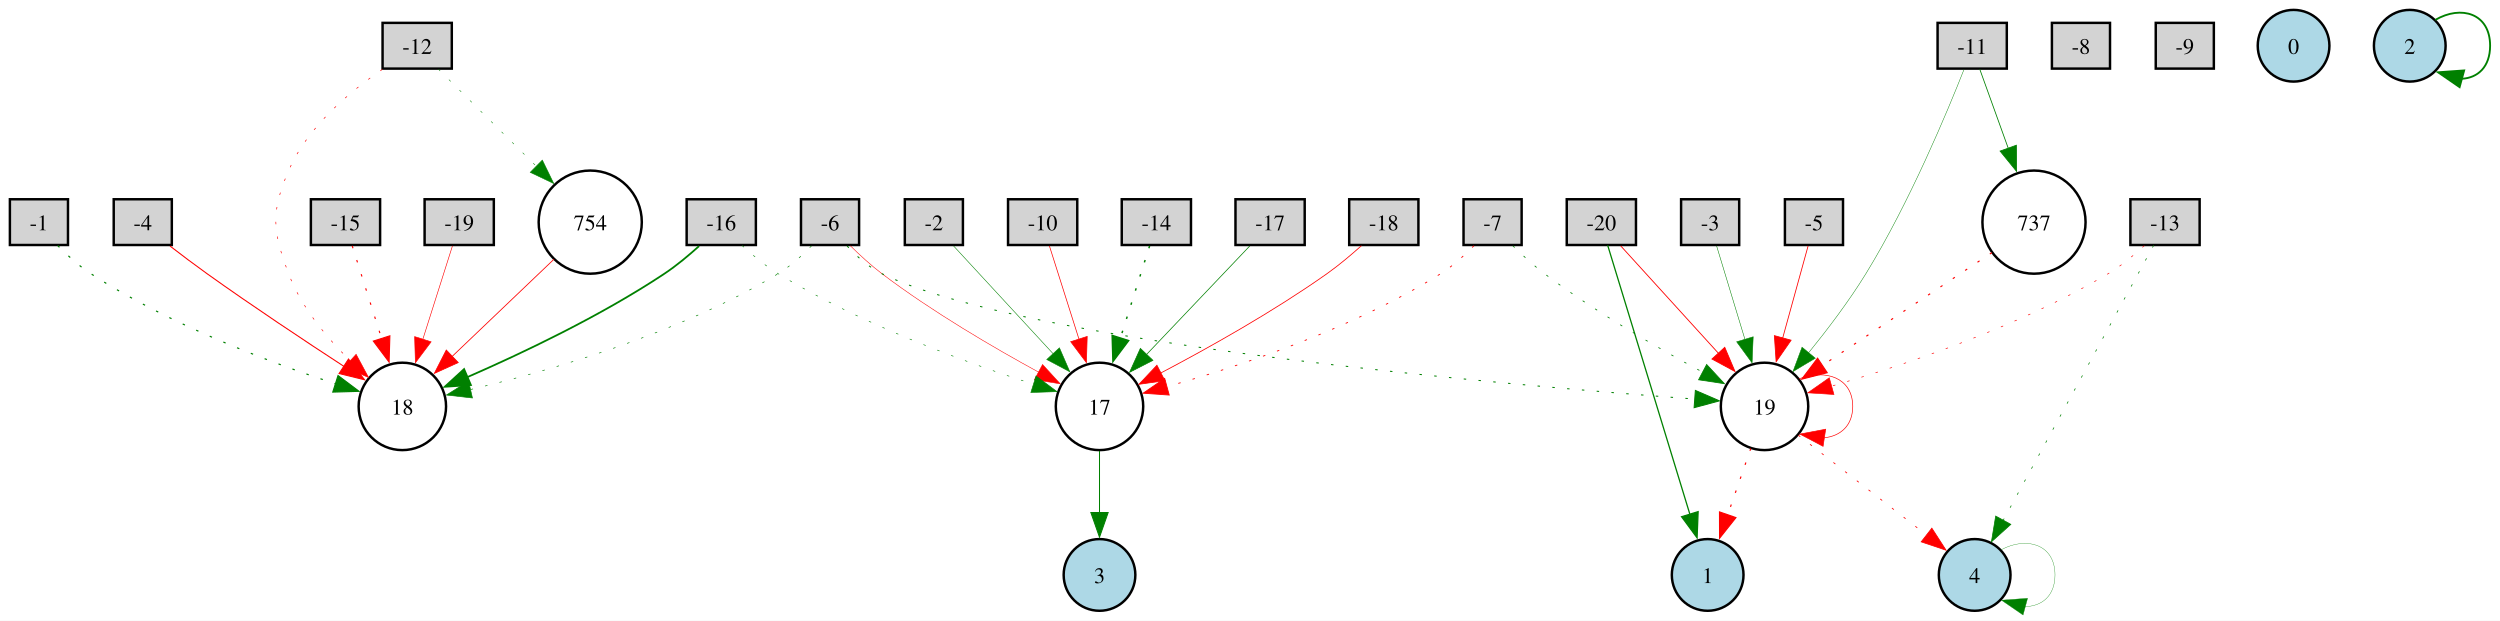
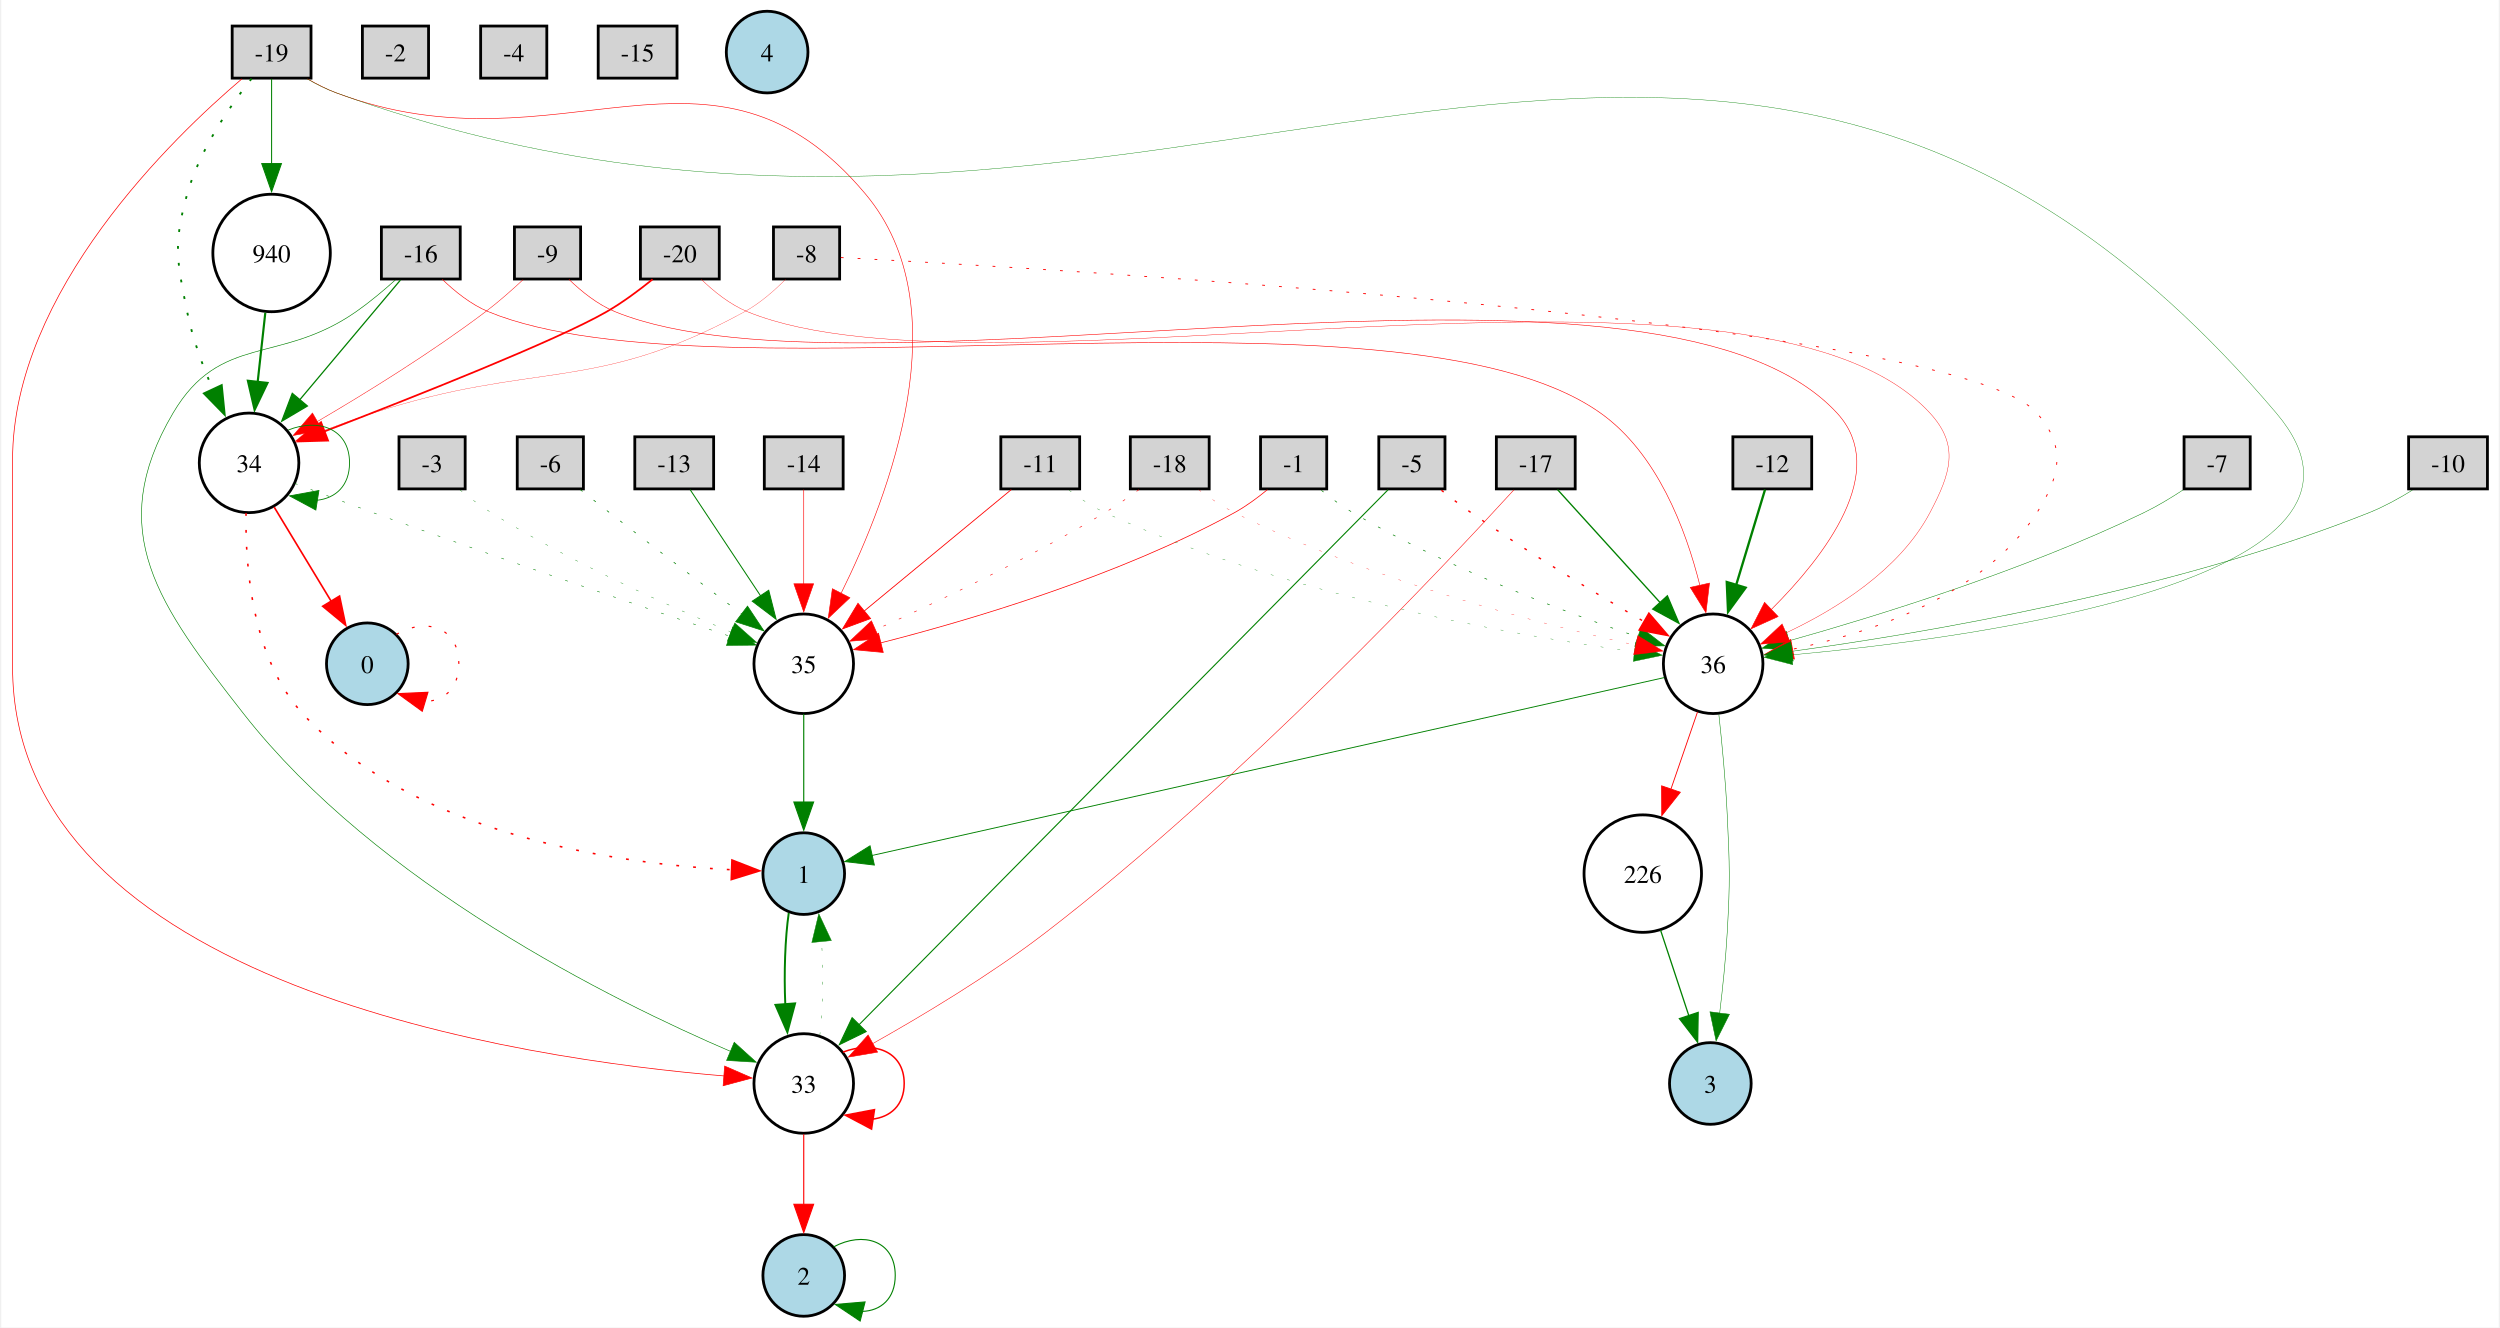
- <svg xmlns="http://www.w3.org/2000/svg" width="1011pt" height="251pt" viewBox="0.00 0.00 1011.25 251.06">
-   <g id="graph0" class="graph" transform="scale(1 1) rotate(0) translate(4 247.06)">
-     <polygon fill="white" stroke="none" points="-4,4 -4,-247.06 1007.25,-247.06 1007.25,4 -4,4" />
+ <svg xmlns="http://www.w3.org/2000/svg" width="887pt" height="471pt" viewBox="0.00 0.00 887.00 471.49">
+   <g id="graph0" class="graph" transform="scale(1 1) rotate(0) translate(4 467.49)">
+     <polygon fill="white" stroke="none" points="-4,4 -4,-467.49 883,-467.49 883,4 -4,4" />
    <g id="node1" class="node">
-       <polygon fill="lightgray" stroke="black" points="23.5,-166.46 0,-166.46 0,-147.96 23.5,-147.96 23.5,-166.46" />
-       <text text-anchor="middle" x="11.75" y="-153.91" font-family="Times,serif" font-size="9.00">-1</text>
+       <polygon fill="lightgray" stroke="black" points="466.75,-312.35 443.25,-312.35 443.25,-293.85 466.75,-293.85 466.75,-312.35" />
+       <text text-anchor="middle" x="455" y="-299.8" font-family="Times,serif" font-size="9.00">-1</text>
    </g>
    <g id="node28" class="node">
-       <ellipse fill="white" stroke="black" cx="158.75" cy="-82.67" rx="17.68" ry="17.68" />
-       <text text-anchor="middle" x="158.75" y="-79.37" font-family="Times,serif" font-size="9.00">18</text>
+       <ellipse fill="white" stroke="black" cx="281" cy="-231.74" rx="17.68" ry="17.68" />
+       <text text-anchor="middle" x="281" y="-228.44" font-family="Times,serif" font-size="9.00">35</text>
+     </g>
+     <g id="edge29" class="edge">
+       <path fill="none" stroke="red" stroke-width="0.26" d="M445.66,-293.56C442.18,-290.69 438.08,-287.66 434,-285.42 392.61,-262.74 339.65,-247.14 308.13,-239.1" />
+       <polygon fill="red" stroke="red" stroke-width="0.26" points="309.24,-235.77 298.7,-236.75 307.56,-242.56 309.24,-235.77" />
+     </g>
+     <g id="node29" class="node">
+       <ellipse fill="white" stroke="black" cx="604" cy="-231.74" rx="17.68" ry="17.68" />
+       <text text-anchor="middle" x="604" y="-228.44" font-family="Times,serif" font-size="9.00">36</text>
+     </g>
+     <g id="edge23" class="edge">
+       <path fill="none" stroke="green" stroke-width="0.24" stroke-dasharray="1,5" d="M464.84,-293.35C468.23,-290.59 472.15,-287.68 476,-285.42 509.11,-265.98 550.76,-250.29 577.38,-241.24" />
+       <polygon fill="green" stroke="green" stroke-width="0.24" points="578.4,-244.59 586.79,-238.11 576.19,-237.94 578.4,-244.59" />
+     </g>
+     <g id="node2" class="node">
+       <polygon fill="lightgray" stroke="black" points="147.75,-458.24 124.25,-458.24 124.25,-439.74 147.75,-439.74 147.75,-458.24" />
+       <text text-anchor="middle" x="136" y="-445.69" font-family="Times,serif" font-size="9.00">-2</text>
+     </g>
+     <g id="node3" class="node">
+       <polygon fill="lightgray" stroke="black" points="160.75,-312.35 137.25,-312.35 137.25,-293.85 160.75,-293.85 160.75,-312.35" />
+       <text text-anchor="middle" x="149" y="-299.8" font-family="Times,serif" font-size="9.00">-3</text>
+     </g>
+     <g id="edge15" class="edge">
+       <path fill="none" stroke="green" stroke-width="0.13" stroke-dasharray="1,5" d="M158.91,-293.47C162.3,-290.72 166.21,-287.78 170,-285.42 197.88,-268.05 232.39,-252.52 255.46,-242.9" />
+       <polygon fill="green" stroke="green" stroke-width="0.13" points="256.49,-246.26 264.41,-239.22 253.83,-239.78 256.49,-246.26" />
+     </g>
+     <g id="node4" class="node">
+       <polygon fill="lightgray" stroke="black" points="189.75,-458.24 166.25,-458.24 166.25,-439.74 189.75,-439.74 189.75,-458.24" />
+       <text text-anchor="middle" x="178" y="-445.69" font-family="Times,serif" font-size="9.00">-4</text>
+     </g>
+     <g id="node5" class="node">
+       <polygon fill="lightgray" stroke="black" points="508.75,-312.35 485.25,-312.35 485.25,-293.85 508.75,-293.85 508.75,-312.35" />
+       <text text-anchor="middle" x="497" y="-299.8" font-family="Times,serif" font-size="9.00">-5</text>
+     </g>
+     <g id="node26" class="node">
+       <ellipse fill="white" stroke="black" cx="281" cy="-82.67" rx="17.68" ry="17.68" />
+       <text text-anchor="middle" x="281" y="-79.37" font-family="Times,serif" font-size="9.00">33</text>
+     </g>
+     <g id="edge7" class="edge">
+       <path fill="none" stroke="green" stroke-width="0.39" d="M488.53,-293.54C456.97,-261.62 345.7,-149.1 300.4,-103.29" />
+       <polygon fill="green" stroke="green" stroke-width="0.39" points="303.17,-101.11 293.65,-96.46 298.19,-106.03 303.17,-101.11" />
+     </g>
+     <g id="edge4" class="edge">
+       <path fill="none" stroke="red" stroke-width="0.5" stroke-dasharray="1,5" d="M507.49,-293.36C510.79,-290.72 514.49,-287.88 518,-285.42 538.22,-271.28 562.23,-256.75 579.74,-246.54" />
+       <polygon fill="red" stroke="red" stroke-width="0.5" points="581.17,-249.75 588.08,-241.72 577.67,-243.69 581.17,-249.75" />
+     </g>
+     <g id="node6" class="node">
+       <polygon fill="lightgray" stroke="black" points="202.75,-312.35 179.25,-312.35 179.25,-293.85 202.75,-293.85 202.75,-312.35" />
+       <text text-anchor="middle" x="191" y="-299.8" font-family="Times,serif" font-size="9.00">-6</text>
+     </g>
+     <g id="edge11" class="edge">
+       <path fill="none" stroke="green" stroke-width="0.26" stroke-dasharray="1,5" d="M201.65,-293.58C204.96,-290.95 208.62,-288.05 212,-285.42 227.61,-273.27 245.35,-259.73 258.93,-249.42" />
+       <polygon fill="green" stroke="green" stroke-width="0.26" points="261.03,-252.22 266.88,-243.4 256.8,-246.65 261.03,-252.22" />
+     </g>
+     <g id="node7" class="node">
+       <polygon fill="lightgray" stroke="black" points="794.75,-312.35 771.25,-312.35 771.25,-293.85 794.75,-293.85 794.75,-312.35" />
+       <text text-anchor="middle" x="783" y="-299.8" font-family="Times,serif" font-size="9.00">-7</text>
+     </g>
+     <g id="edge9" class="edge">
+       <path fill="none" stroke="green" stroke-width="0.17" d="M770.92,-293.5C766.65,-290.69 761.73,-287.71 757,-285.42 714.52,-264.85 661.9,-248.59 630.75,-239.85" />
+       <polygon fill="green" stroke="green" stroke-width="0.17" points="631.86,-236.52 621.29,-237.24 630,-243.27 631.86,-236.52" />
+     </g>
+     <g id="node8" class="node">
+       <polygon fill="lightgray" stroke="black" points="293.75,-386.89 270.25,-386.89 270.25,-368.39 293.75,-368.39 293.75,-386.89" />
+       <text text-anchor="middle" x="282" y="-374.34" font-family="Times,serif" font-size="9.00">-8</text>
+     </g>
+     <g id="node27" class="node">
+       <ellipse fill="white" stroke="black" cx="84" cy="-303.1" rx="17.68" ry="17.68" />
+       <text text-anchor="middle" x="84" y="-299.8" font-family="Times,serif" font-size="9.00">34</text>
+     </g>
+     <g id="edge26" class="edge">
+       <path fill="none" stroke="red" stroke-width="0.1" d="M274.56,-368.28C270.59,-364.29 265.42,-359.74 260,-356.78 206.64,-327.61 185.83,-339.57 128,-320.78 121.88,-318.79 115.36,-316.44 109.27,-314.15" />
+       <polygon fill="red" stroke="red" stroke-width="0.1" points="110.9,-311.03 100.31,-310.71 108.39,-317.56 110.9,-311.03" />
+     </g>
+     <g id="edge5" class="edge">
+       <path fill="none" stroke="red" stroke-width="0.32" stroke-dasharray="1,5" d="M294.15,-376.02C361.79,-372.49 690,-353.72 719,-320.78 729.38,-308.98 727.49,-298.65 719,-285.42 699.94,-255.73 659.51,-242.56 632.03,-236.86" />
+       <polygon fill="red" stroke="red" stroke-width="0.32" points="632.81,-233.45 622.34,-235.06 631.53,-240.33 632.81,-233.45" />
+     </g>
+     <g id="node9" class="node">
+       <polygon fill="lightgray" stroke="black" points="201.75,-386.89 178.25,-386.89 178.25,-368.39 201.75,-368.39 201.75,-386.89" />
+       <text text-anchor="middle" x="190" y="-374.34" font-family="Times,serif" font-size="9.00">-9</text>
    </g>
    <g id="edge12" class="edge">
-       <path fill="none" stroke="green" stroke-width="0.48" stroke-dasharray="1,5" d="M19.34,-147.73C23.1,-143.9 27.87,-139.52 32.75,-136.35 64.37,-115.78 105.34,-100.43 131.84,-91.76" />
-       <polygon fill="green" stroke="green" stroke-width="0.48" points="132.74,-95.14 141.21,-88.78 130.62,-88.47 132.74,-95.14" />
-     </g>
-     <g id="node2" class="node">
-       <polygon fill="lightgray" stroke="black" points="385.5,-166.46 362,-166.46 362,-147.96 385.5,-147.96 385.5,-166.46" />
-       <text text-anchor="middle" x="373.75" y="-153.91" font-family="Times,serif" font-size="9.00">-2</text>
-     </g>
-     <g id="node27" class="node">
-       <ellipse fill="white" stroke="black" cx="440.75" cy="-82.67" rx="17.68" ry="17.68" />
-       <text text-anchor="middle" x="440.75" y="-79.37" font-family="Times,serif" font-size="9.00">17</text>
-     </g>
-     <g id="edge23" class="edge">
-       <path fill="none" stroke="green" stroke-width="0.22" d="M381.7,-147.6C391.58,-136.9 408.78,-118.28 422.07,-103.89" />
-       <polygon fill="green" stroke="green" stroke-width="0.22" points="424.54,-106.38 428.76,-96.66 419.4,-101.63 424.54,-106.38" />
-     </g>
-     <g id="node3" class="node">
-       <polygon fill="lightgray" stroke="black" points="699.5,-166.46 676,-166.46 676,-147.96 699.5,-147.96 699.5,-166.46" />
-       <text text-anchor="middle" x="687.75" y="-153.91" font-family="Times,serif" font-size="9.00">-3</text>
-     </g>
-     <g id="node29" class="node">
-       <ellipse fill="white" stroke="black" cx="709.75" cy="-82.67" rx="17.68" ry="17.68" />
-       <text text-anchor="middle" x="709.75" y="-79.37" font-family="Times,serif" font-size="9.00">19</text>
+       <path fill="none" stroke="red" stroke-width="0.17" d="M181.31,-368.15C177.38,-364.49 172.6,-360.25 168,-356.78 148.77,-342.24 125.43,-327.84 108.25,-317.78" />
+       <polygon fill="red" stroke="red" stroke-width="0.17" points="110.03,-314.77 99.62,-312.79 106.52,-320.83 110.03,-314.77" />
+     </g>
+     <g id="edge32" class="edge">
+       <path fill="none" stroke="red" stroke-width="0.2" d="M197.61,-368.26C201.96,-364.05 207.79,-359.31 214,-356.78 303.62,-320.25 582.46,-391.98 648,-320.78 666.9,-300.25 643.78,-270.08 624.56,-250.93" />
+       <polygon fill="red" stroke="red" stroke-width="0.2" points="627.08,-248.51 617.43,-244.14 622.26,-253.57 627.08,-248.51" />
+     </g>
+     <g id="node10" class="node">
+       <polygon fill="lightgray" stroke="black" points="879,-312.35 851,-312.35 851,-293.85 879,-293.85 879,-312.35" />
+       <text text-anchor="middle" x="865" y="-299.8" font-family="Times,serif" font-size="9.00">-10</text>
+     </g>
+     <g id="edge18" class="edge">
+       <path fill="none" stroke="green" stroke-width="0.17" d="M852.33,-293.4C847.68,-290.52 842.25,-287.52 837,-285.42 766.01,-257.09 676.47,-242.25 631.89,-236.16" />
+       <polygon fill="green" stroke="green" stroke-width="0.17" points="632.43,-232.7 622.06,-234.86 631.52,-239.64 632.43,-232.7" />
+     </g>
+     <g id="node11" class="node">
+       <polygon fill="lightgray" stroke="black" points="379,-312.35 351,-312.35 351,-293.85 379,-293.85 379,-312.35" />
+       <text text-anchor="middle" x="365" y="-299.8" font-family="Times,serif" font-size="9.00">-11</text>
+     </g>
+     <g id="edge17" class="edge">
+       <path fill="none" stroke="red" stroke-width="0.3" d="M354.7,-293.59C341.67,-282.84 318.92,-264.05 302.13,-250.19" />
+       <polygon fill="red" stroke="red" stroke-width="0.3" points="304.73,-247.8 294.79,-244.13 300.27,-253.2 304.73,-247.8" />
+     </g>
+     <g id="edge36" class="edge">
+       <path fill="none" stroke="green" stroke-width="0.12" stroke-dasharray="1,5" d="M375.23,-293.37C379.03,-290.49 383.52,-287.49 388,-285.42 451.78,-255.91 534.1,-241.73 576.32,-236" />
+       <polygon fill="green" stroke="green" stroke-width="0.12" points="576.51,-239.51 585.98,-234.75 575.61,-232.57 576.51,-239.51" />
+     </g>
+     <g id="node12" class="node">
+       <polygon fill="lightgray" stroke="black" points="639,-312.35 611,-312.35 611,-293.85 639,-293.85 639,-312.35" />
+       <text text-anchor="middle" x="625" y="-299.8" font-family="Times,serif" font-size="9.00">-12</text>
+     </g>
+     <g id="edge21" class="edge">
+       <path fill="none" stroke="green" stroke-width="0.83" d="M622.42,-293.59C619.86,-285.12 615.78,-271.66 612.12,-259.55" />
+       <polygon fill="green" stroke="green" stroke-width="0.83" points="615.53,-258.76 609.29,-250.2 608.83,-260.78 615.53,-258.76" />
+     </g>
+     <g id="node13" class="node">
+       <polygon fill="lightgray" stroke="black" points="249,-312.35 221,-312.35 221,-293.85 249,-293.85 249,-312.35" />
+       <text text-anchor="middle" x="235" y="-299.8" font-family="Times,serif" font-size="9.00">-13</text>
+     </g>
+     <g id="edge38" class="edge">
+       <path fill="none" stroke="green" stroke-width="0.36" d="M240.64,-293.59C246.88,-284.19 257.19,-268.65 265.83,-255.62" />
+       <polygon fill="green" stroke="green" stroke-width="0.36" points="268.56,-257.84 271.17,-247.57 262.72,-253.97 268.56,-257.84" />
+     </g>
+     <g id="node14" class="node">
+       <polygon fill="lightgray" stroke="black" points="295,-312.35 267,-312.35 267,-293.85 295,-293.85 295,-312.35" />
+       <text text-anchor="middle" x="281" y="-299.8" font-family="Times,serif" font-size="9.00">-14</text>
+     </g>
+     <g id="edge13" class="edge">
+       <path fill="none" stroke="red" stroke-width="0.22" d="M281,-293.59C281,-285.2 281,-271.92 281,-259.9" />
+       <polygon fill="red" stroke="red" stroke-width="0.22" points="284.5,-260.15 281,-250.15 277.5,-260.15 284.5,-260.15" />
+     </g>
+     <g id="node15" class="node">
+       <polygon fill="lightgray" stroke="black" points="236,-458.24 208,-458.24 208,-439.74 236,-439.74 236,-458.24" />
+       <text text-anchor="middle" x="222" y="-445.69" font-family="Times,serif" font-size="9.00">-15</text>
+     </g>
+     <g id="node16" class="node">
+       <polygon fill="lightgray" stroke="black" points="159,-386.89 131,-386.89 131,-368.39 159,-368.39 159,-386.89" />
+       <text text-anchor="middle" x="145" y="-374.34" font-family="Times,serif" font-size="9.00">-16</text>
+     </g>
+     <g id="edge20" class="edge">
+       <path fill="none" stroke="green" stroke-width="0.22" d="M135.96,-368.06C131.85,-364.38 126.85,-360.16 122,-356.78 94.91,-337.88 73.77,-349.23 57,-320.78 32.27,-278.81 51.99,-252.43 82,-214.07 129.36,-153.53 213.01,-112.1 255.17,-93.99" />
+       <polygon fill="green" stroke="green" stroke-width="0.22" points="256.31,-97.31 264.17,-90.21 253.6,-90.86 256.31,-97.31" />
+     </g>
+     <g id="edge31" class="edge">
+       <path fill="none" stroke="green" stroke-width="0.45" d="M137.76,-368.03C128.95,-357.55 113.76,-339.49 101.77,-325.23" />
+       <polygon fill="green" stroke="green" stroke-width="0.45" points="104.71,-323.29 95.6,-317.89 99.35,-327.79 104.71,-323.29" />
+     </g>
+     <g id="edge19" class="edge">
+       <path fill="none" stroke="red" stroke-width="0.21" d="M152.62,-368.28C156.98,-364.07 162.8,-359.33 169,-356.78 250.49,-323.18 492.14,-371.82 564,-320.78 584.05,-306.54 594.25,-279.78 599.31,-259.48" />
+       <polygon fill="red" stroke="red" stroke-width="0.21" points="602.69,-260.39 601.44,-249.86 595.86,-258.87 602.69,-260.39" />
+     </g>
+     <g id="node17" class="node">
+       <polygon fill="lightgray" stroke="black" points="555,-312.35 527,-312.35 527,-293.85 555,-293.85 555,-312.35" />
+       <text text-anchor="middle" x="541" y="-299.8" font-family="Times,serif" font-size="9.00">-17</text>
+     </g>
+     <g id="edge41" class="edge">
+       <path fill="none" stroke="red" stroke-width="0.19" d="M533.23,-293.51C509.74,-267.81 436.79,-190 367,-136.35 347.26,-121.17 322.91,-106.6 305.17,-96.65" />
+       <polygon fill="red" stroke="red" stroke-width="0.19" points="307.25,-93.8 296.81,-92.02 303.87,-99.92 307.25,-93.8" />
+     </g>
+     <g id="edge22" class="edge">
+       <path fill="none" stroke="green" stroke-width="0.48" d="M548.73,-293.59C557.76,-283.65 573.03,-266.84 585.23,-253.4" />
+       <polygon fill="green" stroke="green" stroke-width="0.48" points="587.73,-255.86 591.86,-246.11 582.55,-251.16 587.73,-255.86" />
+     </g>
+     <g id="node18" class="node">
+       <polygon fill="lightgray" stroke="black" points="425,-312.35 397,-312.35 397,-293.85 425,-293.85 425,-312.35" />
+       <text text-anchor="middle" x="411" y="-299.8" font-family="Times,serif" font-size="9.00">-18</text>
+     </g>
+     <g id="edge34" class="edge">
+       <path fill="none" stroke="red" stroke-width="0.21" stroke-dasharray="1,5" d="M400.03,-293.56C396.3,-290.82 392.06,-287.87 388,-285.42 361.09,-269.2 328.48,-253.7 306.39,-243.77" />
+       <polygon fill="red" stroke="red" stroke-width="0.21" points="307.89,-240.6 297.33,-239.74 305.05,-247 307.89,-240.6" />
+     </g>
+     <g id="edge6" class="edge">
+       <path fill="none" stroke="red" stroke-width="0.11" stroke-dasharray="1,5" d="M421.3,-293.53C425.11,-290.66 429.59,-287.63 434,-285.42 481.58,-261.61 542.06,-246 576.57,-238.33" />
+       <polygon fill="red" stroke="red" stroke-width="0.11" points="577.21,-241.77 586.24,-236.24 575.73,-234.93 577.21,-241.77" />
+     </g>
+     <g id="node19" class="node">
+       <polygon fill="lightgray" stroke="black" points="106,-458.24 78,-458.24 78,-439.74 106,-439.74 106,-458.24" />
+       <text text-anchor="middle" x="92" y="-445.69" font-family="Times,serif" font-size="9.00">-19</text>
+     </g>
+     <g id="edge28" class="edge">
+       <path fill="none" stroke="red" stroke-width="0.25" d="M81.45,-439.48C57.28,-418.96 0,-363.99 0,-304.1 0,-304.1 0,-304.1 0,-230.74 0,-117.35 181.83,-91.22 252.96,-85.33" />
+       <polygon fill="red" stroke="red" stroke-width="0.25" points="252.91,-88.85 262.62,-84.61 252.38,-81.87 252.91,-88.85" />
+     </g>
+     <g id="edge2" class="edge">
+       <path fill="none" stroke="green" stroke-width="0.67" stroke-dasharray="1,5" d="M84.88,-439.56C77.5,-430.22 66.43,-414.37 62,-398.5 57.01,-380.64 58.36,-374.96 62,-356.78 63.88,-347.38 67.48,-337.57 71.23,-328.99" />
+       <polygon fill="green" stroke="green" stroke-width="0.67" points="74.29,-330.72 75.35,-320.18 67.95,-327.76 74.29,-330.72" />
+     </g>
+     <g id="edge27" class="edge">
+       <path fill="none" stroke="red" stroke-width="0.21" d="M104.75,-439.48C107.99,-437.61 111.53,-435.8 115,-434.5 194.62,-404.53 248.37,-463.72 303,-398.5 336.73,-358.22 311.77,-292.05 294.25,-256.73" />
+       <polygon fill="red" stroke="red" stroke-width="0.21" points="297.4,-255.19 289.7,-247.91 291.17,-258.4 297.4,-255.19" />
+     </g>
+     <g id="edge3" class="edge">
+       <path fill="none" stroke="green" stroke-width="0.14" d="M104.73,-439.41C107.96,-437.55 111.52,-435.76 115,-434.5 406.86,-328.92 603.2,-557.43 804,-320.78 853.99,-261.86 697.86,-240.97 631.93,-234.89" />
+       <polygon fill="green" stroke="green" stroke-width="0.14" points="632.29,-231.41 622.03,-234.03 631.68,-238.38 632.29,-231.41" />
+     </g>
+     <g id="node31" class="node">
+       <ellipse fill="white" stroke="black" cx="92" cy="-377.64" rx="20.86" ry="20.86" />
+       <text text-anchor="middle" x="92" y="-374.34" font-family="Times,serif" font-size="9.00">940</text>
+     </g>
+     <g id="edge45" class="edge">
+       <path fill="none" stroke="green" stroke-width="0.37" d="M92,-439.49C92,-431.87 92,-420.22 92,-409.14" />
+       <polygon fill="green" stroke="green" stroke-width="0.37" points="95.5,-409.4 92,-399.4 88.5,-409.4 95.5,-409.4" />
+     </g>
+     <g id="node20" class="node">
+       <polygon fill="lightgray" stroke="black" points="251,-386.89 223,-386.89 223,-368.39 251,-368.39 251,-386.89" />
+       <text text-anchor="middle" x="237" y="-374.34" font-family="Times,serif" font-size="9.00">-20</text>
+     </g>
+     <g id="edge10" class="edge">
+       <path fill="none" stroke="red" stroke-width="0.63" d="M227.3,-368.27C222.58,-364.45 216.71,-360.07 211,-356.78 193.25,-346.55 142.23,-326.37 110.52,-314.17" />
+       <polygon fill="red" stroke="red" stroke-width="0.63" points="112.06,-311.01 101.47,-310.7 109.56,-317.54 112.06,-311.01" />
+     </g>
+     <g id="edge24" class="edge">
+       <path fill="none" stroke="red" stroke-width="0.14" d="M244.61,-368.27C248.97,-364.06 254.79,-359.32 261,-356.78 347.7,-321.3 617.65,-389.79 681,-320.78 691.63,-309.2 688.33,-299.32 681,-285.42 670.19,-264.93 647.41,-250.89 629.42,-242.49" />
+       <polygon fill="red" stroke="red" stroke-width="0.14" points="631.31,-239.49 620.74,-238.69 628.5,-245.91 631.31,-239.49" />
+     </g>
+     <g id="node21" class="node">
+       <ellipse fill="lightblue" stroke="black" cx="126" cy="-231.74" rx="14.5" ry="14.5" />
+       <text text-anchor="middle" x="126" y="-228.44" font-family="Times,serif" font-size="9.00">0</text>
+     </g>
+     <g id="edge40" class="edge">
+       <path fill="none" stroke="red" stroke-width="0.42" stroke-dasharray="1,5" d="M136.32,-242.18C146.81,-248.32 158.5,-244.84 158.5,-231.74 158.5,-222.74 152.97,-218.28 146.11,-218.37" />
+       <polygon fill="red" stroke="red" stroke-width="0.42" points="145.5,-214.9 136.92,-221.12 147.51,-221.6 145.5,-214.9" />
+     </g>
+     <g id="node22" class="node">
+       <ellipse fill="lightblue" stroke="black" cx="281" cy="-157.21" rx="14.5" ry="14.5" />
+       <text text-anchor="middle" x="281" y="-153.91" font-family="Times,serif" font-size="9.00">1</text>
+     </g>
+     <g id="edge44" class="edge">
+       <path fill="none" stroke="green" stroke-width="0.7" d="M275.68,-143.24C274.38,-134.23 273.96,-121.88 274.45,-110.77" />
+       <polygon fill="green" stroke="green" stroke-width="0.7" points="277.93,-111.12 275.19,-100.88 270.95,-110.59 277.93,-111.12" />
+     </g>
+     <g id="node23" class="node">
+       <ellipse fill="lightblue" stroke="black" cx="281" cy="-14.5" rx="14.5" ry="14.5" />
+       <text text-anchor="middle" x="281" y="-11.2" font-family="Times,serif" font-size="9.00">2</text>
+     </g>
+     <g id="edge8" class="edge">
+       <path fill="none" stroke="green" stroke-width="0.39" d="M291.65,-24.65C302.06,-30.26 313.5,-26.88 313.5,-14.5 313.5,-6.18 308.33,-1.92 301.79,-1.72" />
+       <polygon fill="green" stroke="green" stroke-width="0.39" points="301.03,1.7 292.22,-4.19 302.78,-5.08 301.03,1.7" />
+     </g>
+     <g id="node24" class="node">
+       <ellipse fill="lightblue" stroke="black" cx="603" cy="-82.67" rx="14.5" ry="14.5" />
+       <text text-anchor="middle" x="603" y="-79.37" font-family="Times,serif" font-size="9.00">3</text>
+     </g>
+     <g id="node25" class="node">
+       <ellipse fill="lightblue" stroke="black" cx="268" cy="-448.99" rx="14.5" ry="14.5" />
+       <text text-anchor="middle" x="268" y="-445.69" font-family="Times,serif" font-size="9.00">4</text>
+     </g>
+     <g id="edge30" class="edge">
+       <path fill="none" stroke="green" stroke-width="0.14" stroke-dasharray="1,5" d="M286.73,-99.83C287.84,-109.64 288.05,-122.32 287.33,-133.17" />
+       <polygon fill="green" stroke="green" stroke-width="0.14" points="283.86,-132.72 286.34,-143.02 290.83,-133.43 283.86,-132.72" />
+     </g>
+     <g id="edge39" class="edge">
+       <path fill="none" stroke="red" stroke-width="0.4" d="M281,-64.63C281,-57.05 281,-47.98 281,-39.71" />
+       <polygon fill="red" stroke="red" stroke-width="0.4" points="284.5,-39.76 281,-29.76 277.5,-39.76 284.5,-39.76" />
+     </g>
+     <g id="edge37" class="edge">
+       <path fill="none" stroke="red" stroke-width="0.54" d="M294.92,-93.8C305.69,-97.96 316.68,-94.25 316.68,-82.67 316.68,-74.89 311.72,-70.66 305.19,-69.98" />
+       <polygon fill="red" stroke="red" stroke-width="0.54" points="305.09,-66.46 295.72,-71.42 306.13,-73.38 305.09,-66.46" />
+     </g>
+     <g id="edge25" class="edge">
+       <path fill="none" stroke="red" stroke-width="0.59" d="M92.91,-287.39C98.81,-277.65 106.64,-264.72 113.2,-253.88" />
+       <polygon fill="red" stroke="red" stroke-width="0.59" points="116.14,-255.79 118.32,-245.42 110.15,-252.16 116.14,-255.79" />
+     </g>
+     <g id="edge35" class="edge">
+       <path fill="none" stroke="red" stroke-width="0.56" stroke-dasharray="1,5" d="M82.92,-285.27C82.61,-265.7 85.19,-233.59 103,-214.07 143.04,-170.19 217.06,-160.51 255.83,-158.55" />
+       <polygon fill="red" stroke="red" stroke-width="0.56" points="255.5,-162.06 265.37,-158.2 255.25,-155.07 255.5,-162.06" />
+     </g>
+     <g id="edge33" class="edge">
+       <path fill="none" stroke="green" stroke-width="0.31" d="M97.92,-314.75C108.69,-319.11 119.68,-315.22 119.68,-303.1 119.68,-294.95 114.72,-290.53 108.19,-289.82" />
+       <polygon fill="green" stroke="green" stroke-width="0.31" points="107.71,-286.35 98.38,-291.37 108.8,-293.27 107.71,-286.35" />
+     </g>
+     <g id="edge47" class="edge">
+       <path fill="none" stroke="green" stroke-width="0.19" stroke-dasharray="1,5" d="M100.25,-295.8C108.54,-292.63 118.78,-288.75 128,-285.42 172.39,-269.37 224.41,-251.7 254.93,-241.45" />
+       <polygon fill="green" stroke="green" stroke-width="0.19" points="255.78,-244.86 264.15,-238.36 253.55,-238.22 255.78,-244.86" />
    </g>
    <g id="edge16" class="edge">
-       <path fill="none" stroke="green" stroke-width="0.21" d="M690.36,-147.6C693.19,-138.27 697.84,-122.93 701.88,-109.61" />
-       <polygon fill="green" stroke="green" stroke-width="0.21" points="705.17,-110.84 704.72,-100.25 698.47,-108.81 705.17,-110.84" />
-     </g>
-     <g id="node4" class="node">
-       <polygon fill="lightgray" stroke="black" points="65.5,-166.46 42,-166.46 42,-147.96 65.5,-147.96 65.5,-166.46" />
-       <text text-anchor="middle" x="53.75" y="-153.91" font-family="Times,serif" font-size="9.00">-4</text>
-     </g>
-     <g id="edge3" class="edge">
-       <path fill="none" stroke="red" stroke-width="0.43" d="M64.77,-147.54C69.35,-144 74.76,-139.91 79.75,-136.35 98.14,-123.21 119.49,-109.04 135.36,-98.7" />
-       <polygon fill="red" stroke="red" stroke-width="0.43" points="136.97,-101.83 143.45,-93.45 133.16,-95.96 136.97,-101.83" />
-     </g>
-     <g id="node5" class="node">
-       <polygon fill="lightgray" stroke="black" points="741.5,-166.46 718,-166.46 718,-147.96 741.5,-147.96 741.5,-166.46" />
-       <text text-anchor="middle" x="729.75" y="-153.91" font-family="Times,serif" font-size="9.00">-5</text>
-     </g>
-     <g id="edge15" class="edge">
-       <path fill="none" stroke="red" stroke-width="0.33" d="M727.38,-147.6C724.85,-138.42 720.71,-123.42 717.08,-110.26" />
-       <polygon fill="red" stroke="red" stroke-width="0.33" points="720.49,-109.44 714.45,-100.73 713.74,-111.3 720.49,-109.44" />
-     </g>
-     <g id="node6" class="node">
-       <polygon fill="lightgray" stroke="black" points="343.5,-166.46 320,-166.46 320,-147.96 343.5,-147.96 343.5,-166.46" />
-       <text text-anchor="middle" x="331.75" y="-153.91" font-family="Times,serif" font-size="9.00">-6</text>
-     </g>
-     <g id="edge6" class="edge">
-       <path fill="none" stroke="red" stroke-width="0.21" d="M339.96,-147.65C343.69,-143.97 348.27,-139.74 352.75,-136.35 373.05,-120.96 398.15,-106.32 416.34,-96.4" />
-       <polygon fill="red" stroke="red" stroke-width="0.21" points="417.72,-99.63 424.87,-91.81 414.41,-93.46 417.72,-99.63" />
+       <path fill="none" stroke="green" stroke-width="0.41" d="M281,-213.92C281,-204.58 281,-192.79 281,-182.46" />
+       <polygon fill="green" stroke="green" stroke-width="0.41" points="284.5,-182.64 281,-172.64 277.5,-182.64 284.5,-182.64" />
+     </g>
+     <g id="edge14" class="edge">
+       <path fill="none" stroke="green" stroke-width="0.33" d="M586.63,-226.84C532.61,-214.71 367.44,-177.62 305.13,-163.63" />
+       <polygon fill="green" stroke="green" stroke-width="0.33" points="306.08,-160.25 295.56,-161.48 304.55,-167.08 306.08,-160.25" />
    </g>
    <g id="edge1" class="edge">
-       <path fill="none" stroke="green" stroke-width="0.26" stroke-dasharray="1,5" d="M324.24,-147.59C320.5,-143.73 315.73,-139.37 310.75,-136.35 270.64,-112 217.71,-96.92 186.06,-89.43" />
-       <polygon fill="green" stroke="green" stroke-width="0.26" points="187.1,-86.08 176.57,-87.27 185.54,-92.9 187.1,-86.08" />
-     </g>
-     <g id="edge11" class="edge">
-       <path fill="none" stroke="green" stroke-width="0.41" stroke-dasharray="1,5" d="M338.65,-147.57C342.38,-143.5 347.33,-138.98 352.75,-136.35 411.05,-108.04 608.27,-91.08 681.8,-85.62" />
-       <polygon fill="green" stroke="green" stroke-width="0.41" points="681.78,-89.13 691.5,-84.91 681.27,-82.15 681.78,-89.13" />
-     </g>
-     <g id="node7" class="node">
-       <polygon fill="lightgray" stroke="black" points="611.5,-166.46 588,-166.46 588,-147.96 611.5,-147.96 611.5,-166.46" />
-       <text text-anchor="middle" x="599.75" y="-153.91" font-family="Times,serif" font-size="9.00">-7</text>
-     </g>
-     <g id="edge5" class="edge">
-       <path fill="none" stroke="red" stroke-width="0.35" stroke-dasharray="1,5" d="M592.2,-147.66C588.45,-143.81 583.68,-139.44 578.75,-136.35 543.17,-113.99 496.59,-98.67 467.68,-90.54" />
-       <polygon fill="red" stroke="red" stroke-width="0.35" points="468.95,-87.26 458.39,-88.01 467.11,-94.01 468.95,-87.26" />
-     </g>
-     <g id="edge19" class="edge">
-       <path fill="none" stroke="green" stroke-width="0.32" stroke-dasharray="1,5" d="M607.95,-147.64C611.68,-143.95 616.26,-139.73 620.75,-136.35 641.17,-120.95 666.41,-106.39 684.79,-96.49" />
-       <polygon fill="green" stroke="green" stroke-width="0.32" points="686.34,-99.63 693.54,-91.85 683.07,-93.44 686.34,-99.63" />
-     </g>
-     <g id="node8" class="node">
-       <polygon fill="lightgray" stroke="black" points="849.5,-237.81 826,-237.81 826,-219.31 849.5,-219.31 849.5,-237.81" />
-       <text text-anchor="middle" x="837.75" y="-225.26" font-family="Times,serif" font-size="9.00">-8</text>
-     </g>
-     <g id="node9" class="node">
-       <polygon fill="lightgray" stroke="black" points="891.5,-237.81 868,-237.81 868,-219.31 891.5,-219.31 891.5,-237.81" />
-       <text text-anchor="middle" x="879.75" y="-225.26" font-family="Times,serif" font-size="9.00">-9</text>
-     </g>
-     <g id="node10" class="node">
-       <polygon fill="lightgray" stroke="black" points="431.75,-166.46 403.75,-166.46 403.75,-147.96 431.75,-147.96 431.75,-166.46" />
-       <text text-anchor="middle" x="417.75" y="-153.91" font-family="Times,serif" font-size="9.00">-10</text>
-     </g>
-     <g id="edge21" class="edge">
-       <path fill="none" stroke="red" stroke-width="0.29" d="M420.48,-147.6C423.44,-138.27 428.3,-122.93 432.53,-109.61" />
-       <polygon fill="red" stroke="red" stroke-width="0.29" points="435.77,-110.97 435.45,-100.38 429.09,-108.85 435.77,-110.97" />
-     </g>
-     <g id="node11" class="node">
-       <polygon fill="lightgray" stroke="black" points="807.75,-237.81 779.75,-237.81 779.75,-219.31 807.75,-219.31 807.75,-237.81" />
-       <text text-anchor="middle" x="793.75" y="-225.26" font-family="Times,serif" font-size="9.00">-11</text>
-     </g>
-     <g id="node26" class="node">
-       <ellipse fill="white" stroke="black" cx="818.75" cy="-157.21" rx="20.86" ry="20.86" />
-       <text text-anchor="middle" x="818.75" y="-153.91" font-family="Times,serif" font-size="9.00">737</text>
-     </g>
-     <g id="edge30" class="edge">
-       <path fill="none" stroke="green" stroke-width="0.33" d="M796.82,-219.06C799.7,-211.06 804.19,-198.61 808.35,-187.05" />
-       <polygon fill="green" stroke="green" stroke-width="0.33" points="811.62,-188.32 811.71,-177.73 805.03,-185.95 811.62,-188.32" />
-     </g>
-     <g id="edge20" class="edge">
-       <path fill="none" stroke="green" stroke-width="0.18" d="M790.43,-218.94C783.9,-202.36 768.44,-165.14 750.75,-136.35 743.9,-125.2 735.11,-113.63 727.44,-104.19" />
-       <polygon fill="green" stroke="green" stroke-width="0.18" points="730.31,-102.17 721.22,-96.72 724.92,-106.64 730.31,-102.17" />
-     </g>
-     <g id="node12" class="node">
-       <polygon fill="lightgray" stroke="black" points="178.75,-237.81 150.75,-237.81 150.75,-219.31 178.75,-219.31 178.75,-237.81" />
-       <text text-anchor="middle" x="164.75" y="-225.26" font-family="Times,serif" font-size="9.00">-12</text>
-     </g>
-     <g id="edge26" class="edge">
-       <path fill="none" stroke="red" stroke-width="0.26" stroke-dasharray="1,5" d="M150.65,-218.98C138.05,-210.41 120.41,-195.94 112.75,-178.07 105.44,-161.02 106.24,-153.71 112.75,-136.35 117.87,-122.71 128.28,-110.29 137.91,-100.94" />
-       <polygon fill="red" stroke="red" stroke-width="0.26" points="140.05,-103.73 145.06,-94.4 135.32,-98.56 140.05,-103.73" />
+       <path fill="none" stroke="green" stroke-width="0.18" d="M606.03,-213.69C607.15,-203.39 608.44,-190 609,-178.07 609.88,-159.54 610.05,-154.86 609,-136.35 608.47,-126.94 607.4,-116.63 606.31,-107.65" />
+       <polygon fill="green" stroke="green" stroke-width="0.18" points="609.79,-107.24 605.04,-97.77 602.85,-108.14 609.79,-107.24" />
    </g>
    <g id="node30" class="node">
-       <ellipse fill="white" stroke="black" cx="234.75" cy="-157.21" rx="20.86" ry="20.86" />
-       <text text-anchor="middle" x="234.75" y="-153.91" font-family="Times,serif" font-size="9.00">754</text>
-     </g>
-     <g id="edge32" class="edge">
-       <path fill="none" stroke="green" stroke-width="0.21" stroke-dasharray="1,5" d="M173.33,-219.06C183.19,-209.29 199.73,-192.9 213.16,-179.59" />
-       <polygon fill="green" stroke="green" stroke-width="0.21" points="215.38,-182.32 220.02,-172.8 210.46,-177.35 215.38,-182.32" />
-     </g>
-     <g id="node13" class="node">
-       <polygon fill="lightgray" stroke="black" points="885.75,-166.46 857.75,-166.46 857.75,-147.96 885.75,-147.96 885.75,-166.46" />
-       <text text-anchor="middle" x="871.75" y="-153.91" font-family="Times,serif" font-size="9.00">-13</text>
-     </g>
-     <g id="node25" class="node">
-       <ellipse fill="lightblue" stroke="black" cx="794.75" cy="-14.5" rx="14.5" ry="14.5" />
-       <text text-anchor="middle" x="794.75" y="-11.2" font-family="Times,serif" font-size="9.00">4</text>
-     </g>
-     <g id="edge29" class="edge">
-       <path fill="none" stroke="green" stroke-width="0.29" stroke-dasharray="1,5" d="M867.16,-147.83C855.31,-126.16 823.38,-67.82 806.15,-36.33" />
-       <polygon fill="green" stroke="green" stroke-width="0.29" points="809.39,-34.96 801.52,-27.87 803.25,-38.32 809.39,-34.96" />
-     </g>
-     <g id="edge9" class="edge">
-       <path fill="none" stroke="red" stroke-width="0.26" stroke-dasharray="1,5" d="M863.35,-147.69C859.22,-143.85 854.01,-139.48 848.75,-136.35 812.42,-114.7 765.64,-99.18 736.68,-90.82" />
-       <polygon fill="red" stroke="red" stroke-width="0.26" points="737.83,-87.5 727.26,-88.17 735.94,-94.24 737.83,-87.5" />
-     </g>
-     <g id="node14" class="node">
-       <polygon fill="lightgray" stroke="black" points="477.75,-166.46 449.75,-166.46 449.75,-147.96 477.75,-147.96 477.75,-166.46" />
-       <text text-anchor="middle" x="463.75" y="-153.91" font-family="Times,serif" font-size="9.00">-14</text>
-     </g>
-     <g id="edge24" class="edge">
-       <path fill="none" stroke="green" stroke-width="0.59" stroke-dasharray="1,5" d="M461.02,-147.6C458.09,-138.36 453.29,-123.23 449.1,-110" />
-       <polygon fill="green" stroke="green" stroke-width="0.59" points="452.54,-109.28 446.18,-100.81 445.87,-111.4 452.54,-109.28" />
-     </g>
-     <g id="node15" class="node">
-       <polygon fill="lightgray" stroke="black" points="149.75,-166.46 121.75,-166.46 121.75,-147.96 149.75,-147.96 149.75,-166.46" />
-       <text text-anchor="middle" x="135.75" y="-153.91" font-family="Times,serif" font-size="9.00">-15</text>
-     </g>
-     <g id="edge18" class="edge">
-       <path fill="none" stroke="red" stroke-width="0.46" stroke-dasharray="1,5" d="M138.48,-147.6C141.41,-138.36 146.21,-123.23 150.4,-110" />
-       <polygon fill="red" stroke="red" stroke-width="0.46" points="153.69,-111.21 153.38,-100.62 147.02,-109.09 153.69,-111.21" />
-     </g>
-     <g id="node16" class="node">
-       <polygon fill="lightgray" stroke="black" points="301.75,-166.46 273.75,-166.46 273.75,-147.96 301.75,-147.96 301.75,-166.46" />
-       <text text-anchor="middle" x="287.75" y="-153.91" font-family="Times,serif" font-size="9.00">-16</text>
-     </g>
-     <g id="edge8" class="edge">
-       <path fill="none" stroke="green" stroke-width="0.24" stroke-dasharray="1,5" d="M296.18,-147.75C300.32,-143.92 305.53,-139.54 310.75,-136.35 344.28,-115.85 387.2,-100.26 414.34,-91.54" />
-       <polygon fill="green" stroke="green" stroke-width="0.24" points="415.08,-94.98 423.57,-88.64 412.98,-88.3 415.08,-94.98" />
-     </g>
-     <g id="edge14" class="edge">
-       <path fill="none" stroke="green" stroke-width="0.73" d="M278.78,-147.53C274.69,-143.83 269.67,-139.62 264.75,-136.35 239.01,-119.24 206.93,-104.05 184.85,-94.43" />
-       <polygon fill="green" stroke="green" stroke-width="0.73" points="186.47,-91.32 175.9,-90.61 183.72,-97.76 186.47,-91.32" />
-     </g>
-     <g id="node17" class="node">
-       <polygon fill="lightgray" stroke="black" points="523.75,-166.46 495.75,-166.46 495.75,-147.96 523.75,-147.96 523.75,-166.46" />
-       <text text-anchor="middle" x="509.75" y="-153.91" font-family="Times,serif" font-size="9.00">-17</text>
-     </g>
-     <g id="edge22" class="edge">
-       <path fill="none" stroke="green" stroke-width="0.29" d="M501.56,-147.6C491.32,-136.83 473.47,-118.06 459.74,-103.64" />
-       <polygon fill="green" stroke="green" stroke-width="0.29" points="462.35,-101.3 452.92,-96.47 457.28,-106.13 462.35,-101.3" />
-     </g>
-     <g id="node18" class="node">
-       <polygon fill="lightgray" stroke="black" points="569.75,-166.46 541.75,-166.46 541.75,-147.96 569.75,-147.96 569.75,-166.46" />
-       <text text-anchor="middle" x="555.75" y="-153.91" font-family="Times,serif" font-size="9.00">-18</text>
-     </g>
-     <g id="edge4" class="edge">
-       <path fill="none" stroke="red" stroke-width="0.32" d="M546.68,-147.67C542.58,-143.99 537.57,-139.76 532.75,-136.35 511.01,-120.95 484.43,-106.12 465.45,-96.14" />
-       <polygon fill="red" stroke="red" stroke-width="0.32" points="467.19,-93.1 456.7,-91.61 463.97,-99.32 467.19,-93.1" />
-     </g>
-     <g id="node19" class="node">
-       <polygon fill="lightgray" stroke="black" points="195.75,-166.46 167.75,-166.46 167.75,-147.96 195.75,-147.96 195.75,-166.46" />
-       <text text-anchor="middle" x="181.75" y="-153.91" font-family="Times,serif" font-size="9.00">-19</text>
-     </g>
-     <g id="edge27" class="edge">
-       <path fill="none" stroke="red" stroke-width="0.25" d="M179.02,-147.6C176.06,-138.27 171.2,-122.93 166.97,-109.61" />
-       <polygon fill="red" stroke="red" stroke-width="0.25" points="170.39,-108.79 164.03,-100.32 163.72,-110.91 170.39,-108.79" />
-     </g>
-     <g id="node20" class="node">
-       <polygon fill="lightgray" stroke="black" points="657.75,-166.46 629.75,-166.46 629.75,-147.96 657.75,-147.96 657.75,-166.46" />
-       <text text-anchor="middle" x="643.75" y="-153.91" font-family="Times,serif" font-size="9.00">-20</text>
-     </g>
-     <g id="node22" class="node">
-       <ellipse fill="lightblue" stroke="black" cx="686.75" cy="-14.5" rx="14.5" ry="14.5" />
-       <text text-anchor="middle" x="686.75" y="-11.2" font-family="Times,serif" font-size="9.00">1</text>
-     </g>
-     <g id="edge28" class="edge">
-       <path fill="none" stroke="green" stroke-width="0.52" d="M646.31,-147.83C652.75,-126.76 669.79,-71.01 679.57,-38.99" />
-       <polygon fill="green" stroke="green" stroke-width="0.52" points="682.89,-40.1 682.47,-29.51 676.2,-38.05 682.89,-40.1" />
-     </g>
-     <g id="edge34" class="edge">
-       <path fill="none" stroke="red" stroke-width="0.35" d="M651.58,-147.6C661.32,-136.9 678.26,-118.28 691.35,-103.89" />
-       <polygon fill="red" stroke="red" stroke-width="0.35" points="693.66,-106.56 697.8,-96.8 688.48,-101.84 693.66,-106.56" />
-     </g>
-     <g id="node21" class="node">
-       <ellipse fill="lightblue" stroke="black" cx="923.75" cy="-228.56" rx="14.5" ry="14.5" />
-       <text text-anchor="middle" x="923.75" y="-225.26" font-family="Times,serif" font-size="9.00">0</text>
-     </g>
-     <g id="node23" class="node">
-       <ellipse fill="lightblue" stroke="black" cx="970.75" cy="-228.56" rx="14.5" ry="14.5" />
-       <text text-anchor="middle" x="970.75" y="-225.26" font-family="Times,serif" font-size="9.00">2</text>
-     </g>
-     <g id="edge10" class="edge">
-       <path fill="none" stroke="green" stroke-width="0.76" d="M981.07,-239C991.56,-245.14 1003.25,-241.66 1003.25,-228.56 1003.25,-219.96 998.21,-215.51 991.79,-215.2" />
-       <polygon fill="green" stroke="green" stroke-width="0.76" points="990.91,-211.81 982.18,-217.82 992.75,-218.57 990.91,-211.81" />
-     </g>
-     <g id="node24" class="node">
-       <ellipse fill="lightblue" stroke="black" cx="440.75" cy="-14.5" rx="14.5" ry="14.5" />
-       <text text-anchor="middle" x="440.75" y="-11.2" font-family="Times,serif" font-size="9.00">3</text>
-     </g>
-     <g id="edge13" class="edge">
-       <path fill="none" stroke="green" stroke-width="0.13" d="M805.4,-24.65C815.81,-30.26 827.25,-26.88 827.25,-14.5 827.25,-5.98 821.84,-1.72 815.08,-1.71" />
-       <polygon fill="green" stroke="green" stroke-width="0.13" points="814.33,1.71 805.59,-4.29 816.16,-5.05 814.33,1.71" />
-     </g>
-     <g id="edge31" class="edge">
-       <path fill="none" stroke="red" stroke-width="0.47" stroke-dasharray="1,5" d="M801.72,-144.87C783.23,-132.57 753.6,-112.85 732.99,-99.13" />
-       <polygon fill="red" stroke="red" stroke-width="0.47" points="735.08,-96.32 724.82,-93.7 731.21,-102.15 735.08,-96.32" />
-     </g>
-     <g id="edge17" class="edge">
-       <path fill="none" stroke="green" stroke-width="0.41" d="M440.75,-64.63C440.75,-57.05 440.75,-47.98 440.75,-39.71" />
-       <polygon fill="green" stroke="green" stroke-width="0.41" points="444.25,-39.76 440.75,-29.76 437.25,-39.76 444.25,-39.76" />
-     </g>
-     <g id="edge2" class="edge">
-       <path fill="none" stroke="red" stroke-width="0.48" stroke-dasharray="1,5" d="M704.18,-65.65C701.38,-57.6 697.94,-47.7 694.86,-38.82" />
-       <polygon fill="red" stroke="red" stroke-width="0.48" points="698.17,-37.68 691.58,-29.38 691.55,-39.98 698.17,-37.68" />
-     </g>
-     <g id="edge25" class="edge">
-       <path fill="none" stroke="red" stroke-width="0.33" stroke-dasharray="1,5" d="M723.41,-71.04C737.5,-60.06 759.61,-42.85 775.49,-30.49" />
-       <polygon fill="red" stroke="red" stroke-width="0.33" points="777.43,-33.41 783.17,-24.51 773.13,-27.89 777.43,-33.41" />
-     </g>
-     <g id="edge7" class="edge">
-       <path fill="none" stroke="red" stroke-width="0.27" d="M723.67,-93.8C734.44,-97.96 745.43,-94.25 745.43,-82.67 745.43,-74.89 740.47,-70.66 733.94,-69.98" />
-       <polygon fill="red" stroke="red" stroke-width="0.27" points="733.43,-66.52 724.06,-71.48 734.48,-73.44 733.43,-66.52" />
-     </g>
-     <g id="edge33" class="edge">
-       <path fill="none" stroke="red" stroke-width="0.33" d="M220.1,-142.22C208.38,-131.04 191.83,-115.24 178.87,-102.87" />
-       <polygon fill="red" stroke="red" stroke-width="0.33" points="181.35,-100.41 171.7,-96.03 176.52,-105.47 181.35,-100.41" />
+       <ellipse fill="white" stroke="black" cx="579" cy="-157.21" rx="20.86" ry="20.86" />
+       <text text-anchor="middle" x="579" y="-153.91" font-family="Times,serif" font-size="9.00">226</text>
+     </g>
+     <g id="edge42" class="edge">
+       <path fill="none" stroke="red" stroke-width="0.31" d="M598.45,-214.65C595.66,-206.55 592.2,-196.5 588.97,-187.12" />
+       <polygon fill="red" stroke="red" stroke-width="0.31" points="592.32,-186.1 585.75,-177.79 585.7,-188.38 592.32,-186.1" />
+     </g>
+     <g id="edge43" class="edge">
+       <path fill="none" stroke="green" stroke-width="0.46" d="M585.31,-137.15C588.41,-127.78 592.17,-116.41 595.42,-106.57" />
+       <polygon fill="green" stroke="green" stroke-width="0.46" points="598.67,-107.91 598.48,-97.32 592.02,-105.71 598.67,-107.91" />
+     </g>
+     <g id="edge46" class="edge">
+       <path fill="none" stroke="green" stroke-width="0.77" d="M89.77,-356.43C88.93,-348.79 87.96,-339.97 87.05,-331.76" />
+       <polygon fill="green" stroke="green" stroke-width="0.77" points="90.54,-331.49 85.97,-321.94 83.58,-332.26 90.54,-331.49" />
    </g>
  </g>
</svg>
